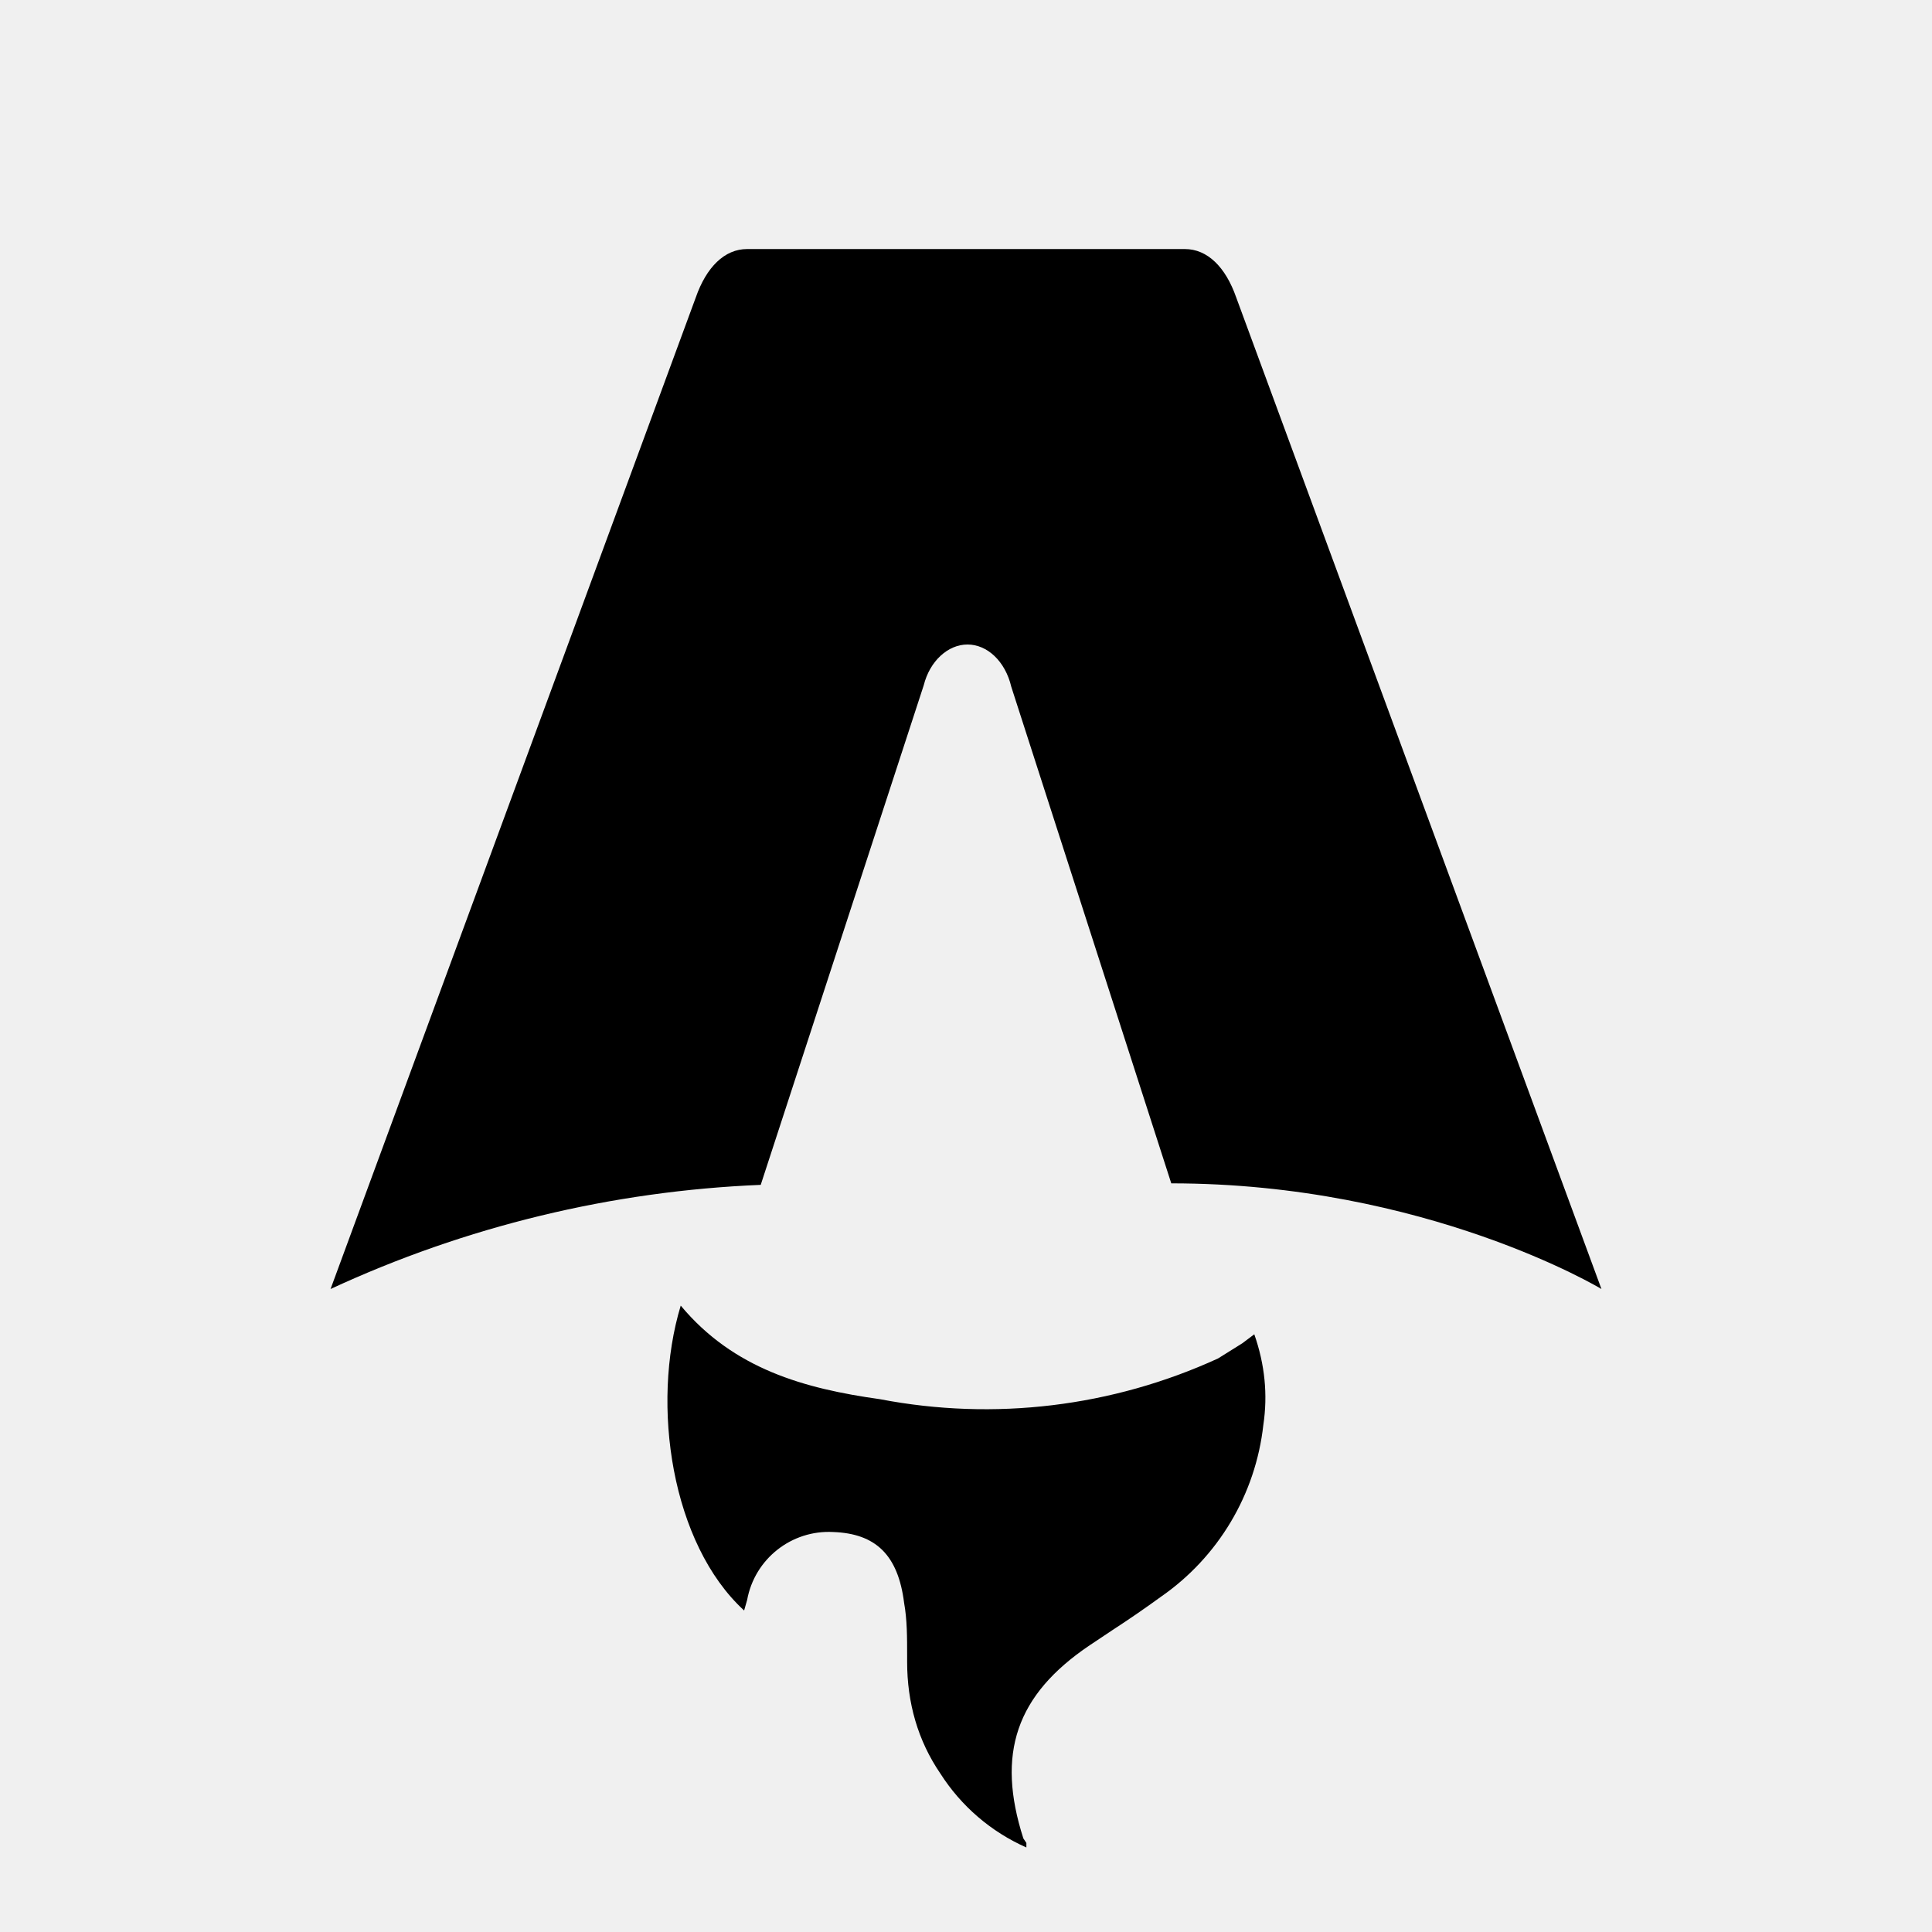
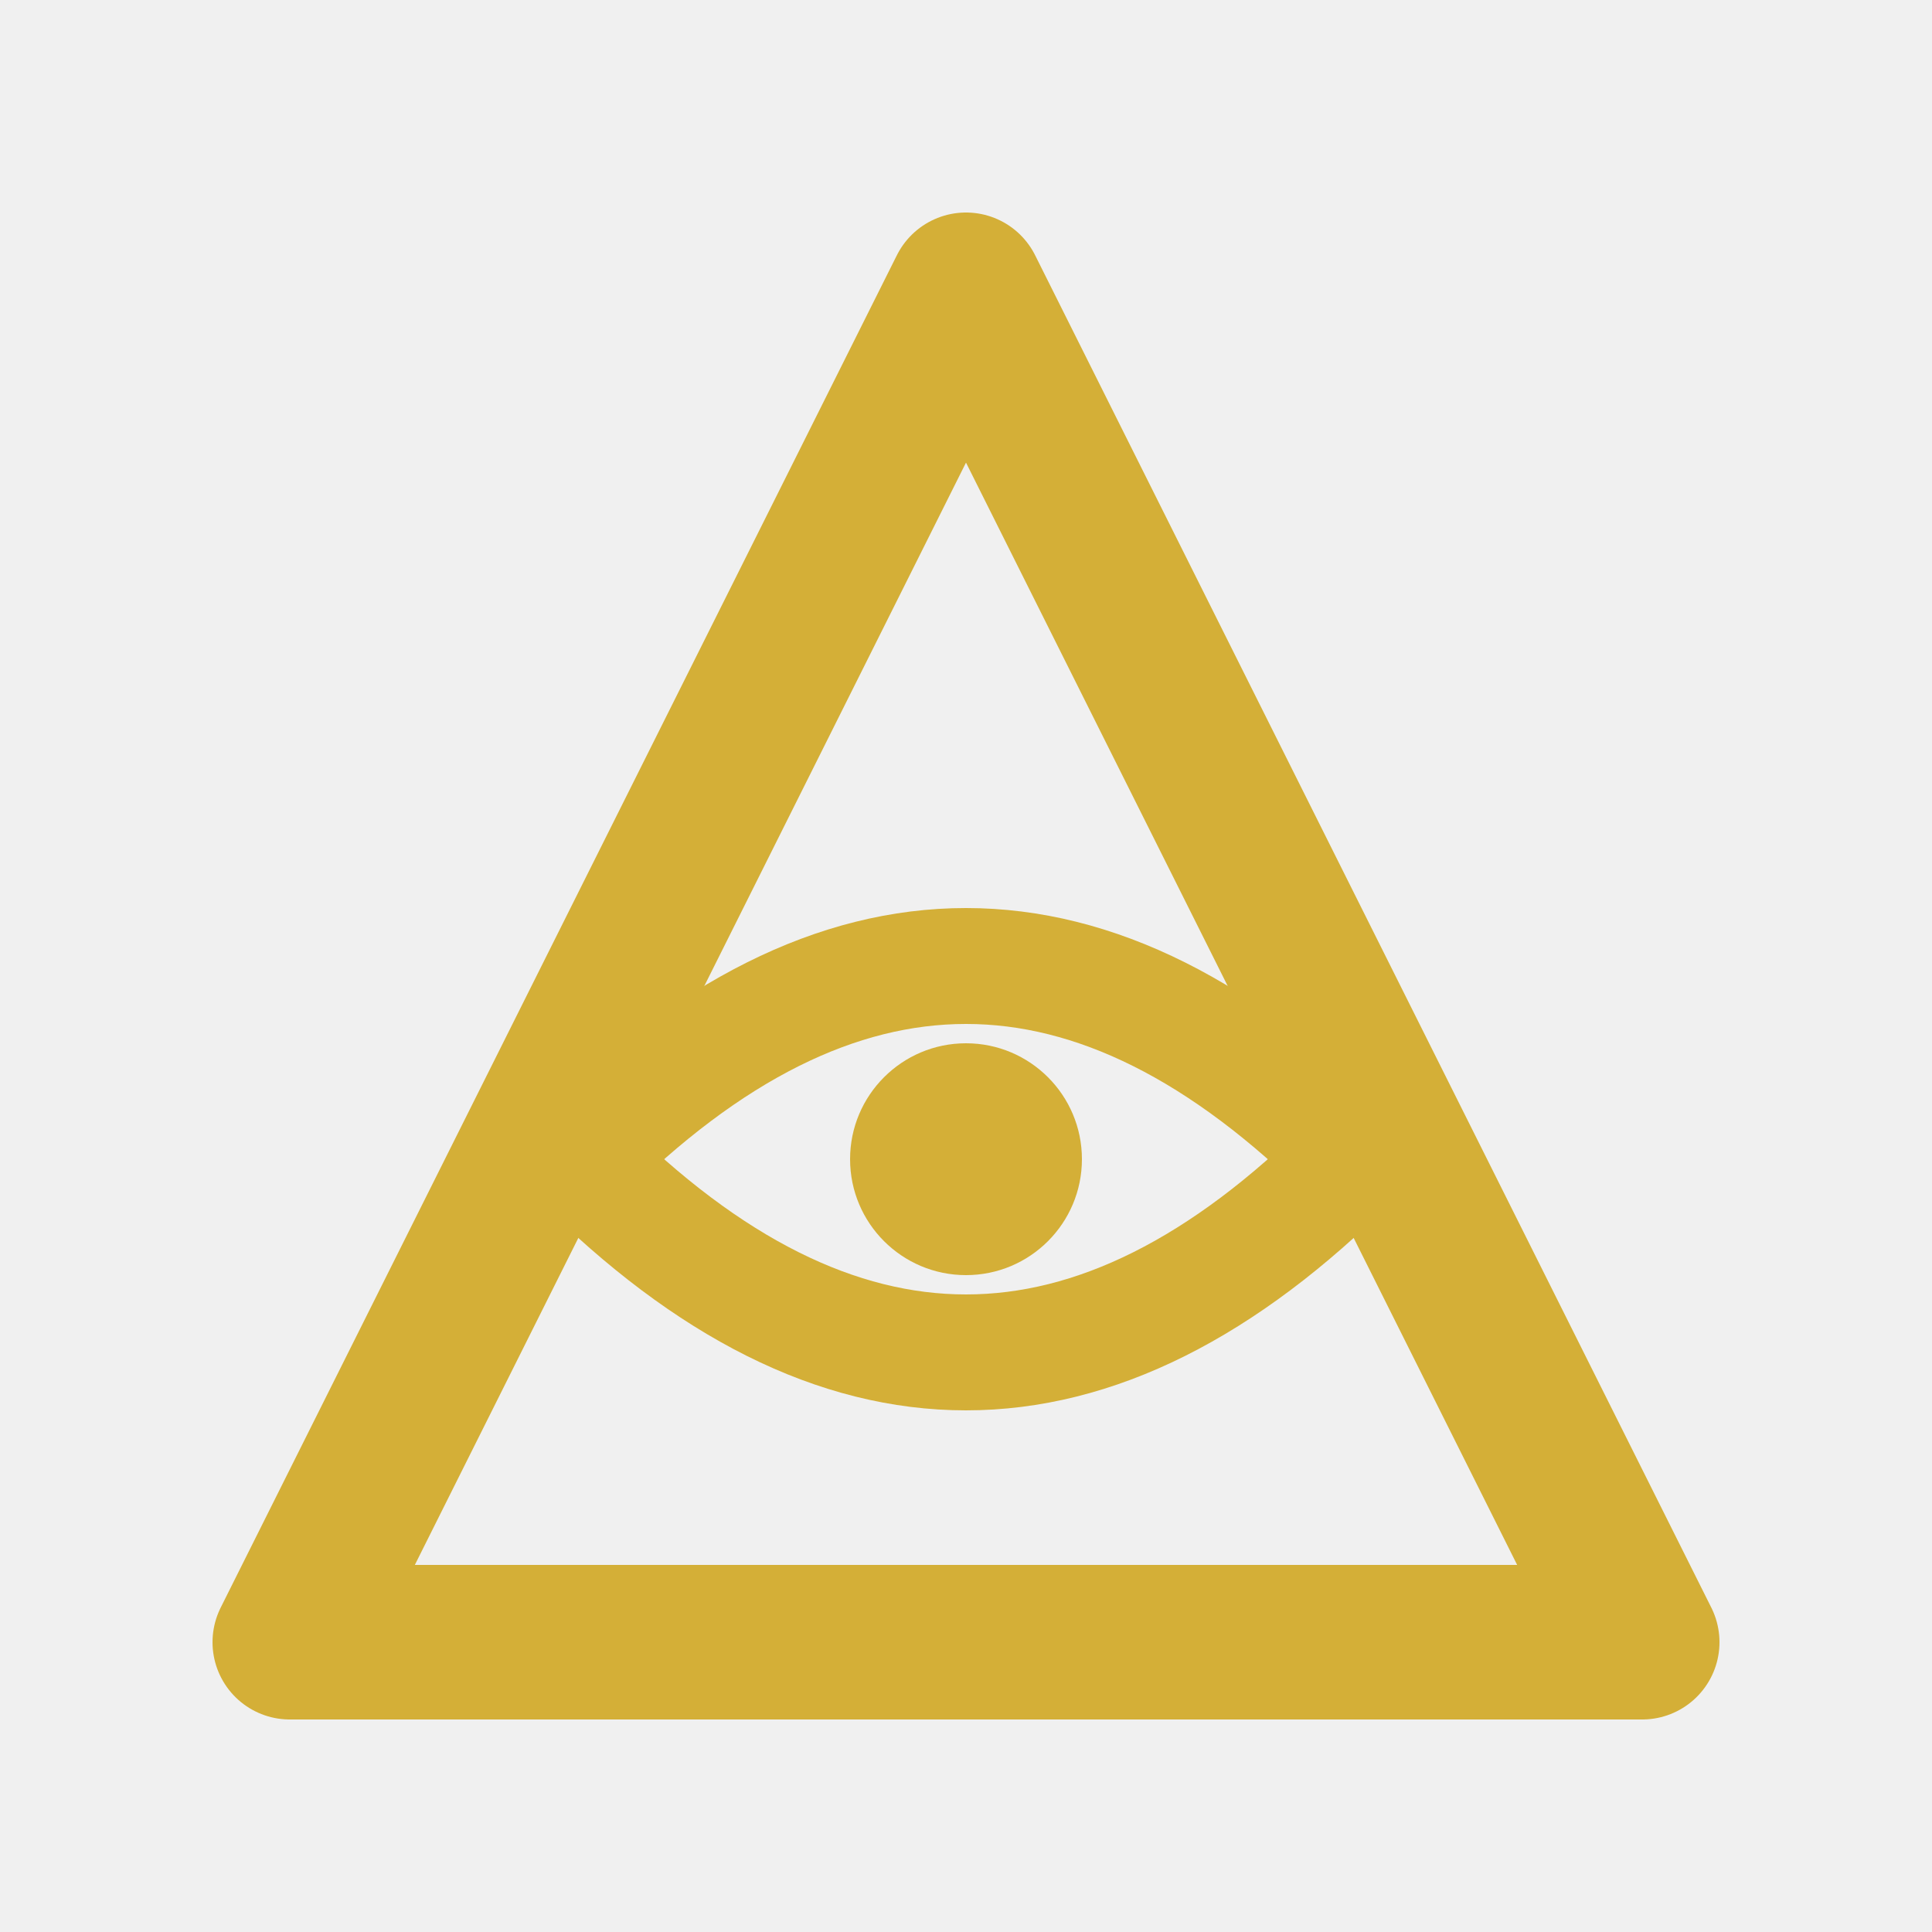
- <svg xmlns="http://www.w3.org/2000/svg" fill="none" viewBox="0 0 128 128">
-   <path d="M50.4 78.5a75.1 75.1 0 0 0-28.5 6.9l24.2-65.7c.7-2 1.9-3.2 3.4-3.2h29c1.5 0 2.7 1.2 3.4 3.2l24.2 65.7s-11.6-7-28.5-7L67 45.5c-.4-1.7-1.6-2.8-2.9-2.8-1.3 0-2.5 1.1-2.9 2.7L50.4 78.5Zm-1.1 28.2Zm-4.2-20.2c-2 6.6-.6 15.8 4.2 20.2a17.5 17.5 0 0 1 .2-.7 5.5 5.5 0 0 1 5.7-4.5c2.8.1 4.3 1.5 4.7 4.7.2 1.1.2 2.3.2 3.5v.4c0 2.7.7 5.2 2.2 7.4a13 13 0 0 0 5.7 4.9v-.3l-.2-.3c-1.8-5.6-.5-9.5 4.4-12.8l1.5-1a73 73 0 0 0 3.2-2.2 16 16 0 0 0 6.8-11.4c.3-2 .1-4-.6-6l-.8.6-1.6 1a37 37 0 0 1-22.4 2.7c-5-.7-9.7-2-13.2-6.2Z" />
-   <style>
-         path { fill: #000; }
-         @media (prefers-color-scheme: dark) {
-             path { fill: #FFF; }
-         }
-     </style>
+ <svg xmlns="http://www.w3.org/2000/svg" viewBox="0 0 100 100">
+   <polygon points="50,15 15,85 85,85" fill="none" stroke="#D4AF37" stroke-width="8" stroke-linejoin="round" />
+   <path d="M 30 60 Q 50 40 70 60 Q 50 80 30 60 Z" fill="none" stroke="#D4AF37" stroke-width="6" />
+   <circle cx="50" cy="60" r="6" fill="#D4AF37" />
</svg>
